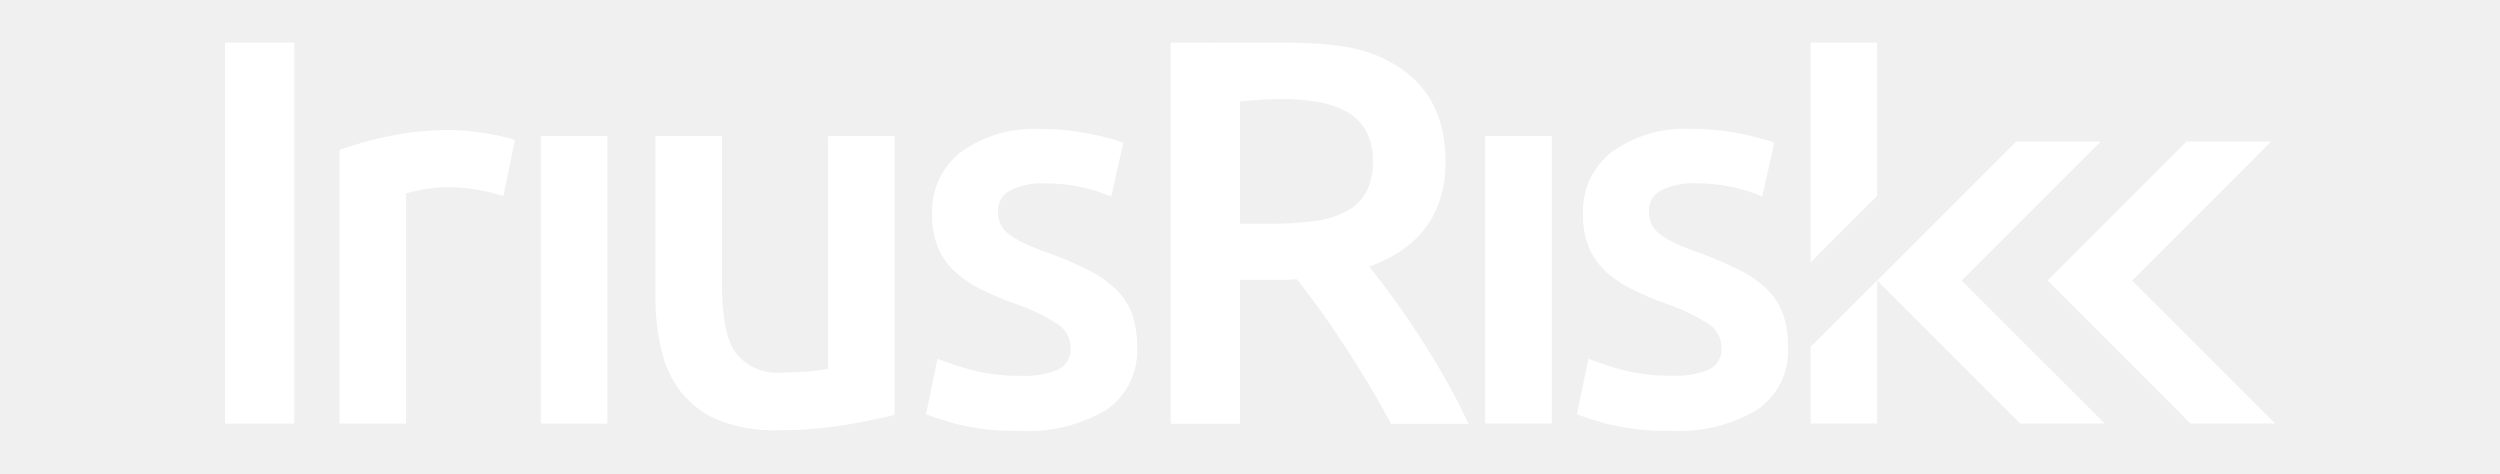
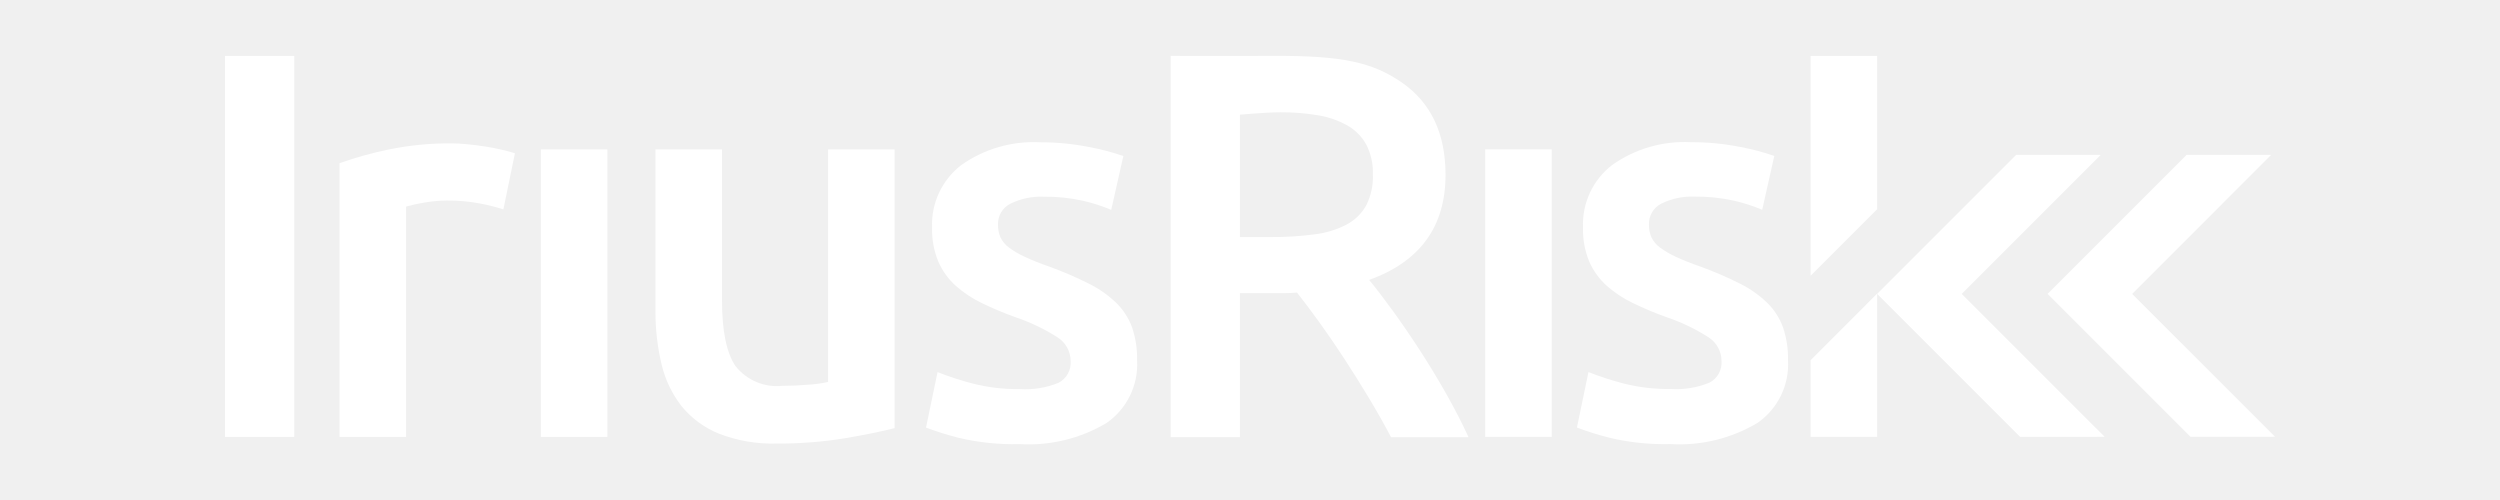
- <svg xmlns="http://www.w3.org/2000/svg" width="156.313" height="29.597" viewBox="0 0 156.313 29.597">
+ <svg xmlns="http://www.w3.org/2000/svg" width="100" height="20" viewBox="0 0 156.313 29.597" preserveAspectRatio="xMidYMid meet">
  <defs>
    <style>.a{fill:#fff;}</style>
  </defs>
  <g transform="translate(78.1565 14.799) scale(0.82) translate(-78.1565 -14.799)">
    <g transform="translate(-44.822 -331)">
      <g transform="translate(44.75 331)">
        <g transform="translate(0.072)">
          <g transform="translate(8.735 6.586)">
            <path class="a" d="M48.955,122.068a15.985,15.985,0,0,0-1.739-.44,12.813,12.813,0,0,0-2.578-.232,10.391,10.391,0,0,0-1.782.167,11.305,11.305,0,0,0-1.321.293V139.42H36.463V118.547a27.72,27.72,0,0,1,3.67-1.027,22.7,22.7,0,0,1,4.882-.484c.335,0,.727.02,1.174.065s.894.1,1.341.167.882.153,1.3.252.755.188,1.005.27Z" transform="translate(-36.463 -116.954)" />
            <path class="a" d="M50.741,139.236H45.669V117.312h5.072Z" transform="translate(-30.319 -116.77)" />
            <path class="a" d="M69.143,138.564q-1.466.378-3.813.777a31.17,31.17,0,0,1-5.157.4,11.36,11.36,0,0,1-4.422-.754,7.091,7.091,0,0,1-2.851-2.1,8.245,8.245,0,0,1-1.529-3.206,17.052,17.052,0,0,1-.46-4.087V117.312h5.072V128.8q0,3.519,1.027,5.03a4.014,4.014,0,0,0,3.583,1.509q.92,0,1.949-.083a10.305,10.305,0,0,0,1.531-.21V117.312h5.07Z" transform="translate(-26.822 -116.77)" />
            <path class="a" d="M70.453,135.806a6.688,6.688,0,0,0,2.933-.48,1.719,1.719,0,0,0,.924-1.659,2.143,2.143,0,0,0-.987-1.8,14.589,14.589,0,0,0-3.246-1.552,25.626,25.626,0,0,1-2.538-1.067,8.719,8.719,0,0,1-1.991-1.321,5.4,5.4,0,0,1-1.321-1.826,6.375,6.375,0,0,1-.482-2.619,5.712,5.712,0,0,1,2.221-4.755A9.548,9.548,0,0,1,72,116.987a18.615,18.615,0,0,1,3.688.355,17.872,17.872,0,0,1,2.641.692l-.924,4.107a12.585,12.585,0,0,0-2.136-.692,13,13,0,0,0-3.018-.313,5.226,5.226,0,0,0-2.516.525,1.715,1.715,0,0,0-.964,1.612,2.319,2.319,0,0,0,.188.962,2.081,2.081,0,0,0,.649.779,6.892,6.892,0,0,0,1.217.712,19.008,19.008,0,0,0,1.844.734,27.946,27.946,0,0,1,3.06,1.321,8.281,8.281,0,0,1,2.076,1.467A5.027,5.027,0,0,1,79,131.113a7.428,7.428,0,0,1,.377,2.514,5.428,5.428,0,0,1-2.324,4.759A11.606,11.606,0,0,1,70.409,140a18.1,18.1,0,0,1-4.654-.484,23.383,23.383,0,0,1-2.473-.775l.88-4.232a22.824,22.824,0,0,0,2.7.879A13.919,13.919,0,0,0,70.453,135.806Z" transform="translate(-18.565 -116.987)" />
          </g>
          <g transform="translate(96.09 6.582)">
            <path class="a" d="M93.928,139.234H88.854V117.31h5.074Z" transform="translate(-88.854 -116.768)" />
            <path class="a" d="M100.217,135.8a6.659,6.659,0,0,0,2.933-.482,1.712,1.712,0,0,0,.924-1.657,2.145,2.145,0,0,0-.985-1.8,14.612,14.612,0,0,0-3.248-1.552,25.581,25.581,0,0,1-2.536-1.067,8.732,8.732,0,0,1-1.992-1.321,5.426,5.426,0,0,1-1.321-1.826,6.376,6.376,0,0,1-.48-2.619,5.712,5.712,0,0,1,2.221-4.755,9.546,9.546,0,0,1,6.036-1.739,18.633,18.633,0,0,1,3.69.355,17.894,17.894,0,0,1,2.639.692l-.922,4.107a12.61,12.61,0,0,0-2.138-.692,12.992,12.992,0,0,0-3.018-.313,5.226,5.226,0,0,0-2.516.525,1.718,1.718,0,0,0-.964,1.612,2.319,2.319,0,0,0,.188.962,2.1,2.1,0,0,0,.65.779,6.812,6.812,0,0,0,1.215.712,19.455,19.455,0,0,0,1.844.734,27.8,27.8,0,0,1,3.06,1.321,8.252,8.252,0,0,1,2.076,1.467,5.006,5.006,0,0,1,1.194,1.866,7.428,7.428,0,0,1,.377,2.514,5.424,5.424,0,0,1-2.324,4.759A11.606,11.606,0,0,1,100.174,140a18.089,18.089,0,0,1-4.652-.484,23.122,23.122,0,0,1-2.473-.775l.879-4.233a22.632,22.632,0,0,0,2.706.88A13.9,13.9,0,0,0,100.217,135.8Z" transform="translate(-86.054 -116.985)" />
          </g>
          <rect class="a" width="5.28" height="29.05" transform="translate(0 0.002)" />
          <path class="a" d="M108.808,124.729V113.038h-5.073V129.8Z" transform="translate(17.167 -113.037)" />
          <path class="a" d="M108.808,123.934v-.026l-5.073,5.074v5.849h5.073Z" transform="translate(17.167 -105.783)" />
          <path class="a" d="M113.227,128.167l10.581-10.581-.023-.023h-6.405l-10.6,10.6,10.9,10.9h5.819l.626-.006Z" transform="translate(19.196 -110.018)" />
          <path class="a" d="M121.023,128.167,131.6,117.585l-.023-.023h-6.405l-10.6,10.6,10.9,10.9h5.819l.626-.006Z" transform="translate(24.399 -110.018)" />
          <path class="a" d="M95.469,138.774q-.965-1.7-2.011-3.311t-2.054-3q-1.008-1.386-1.8-2.346,5.825-2.1,5.826-8.007,0-4.737-3.331-7.045c-2.223-1.534-4.517-2.061-9.829-2.031-2.436.015-7.8,0-7.8,0v29.069h5.281V131.126H83.1c.278,0,.615-.013,1.005-.043q.8,1.008,1.719,2.286t1.866,2.724q.943,1.443,1.866,2.975t1.719,3.04h5.909Q96.432,140.477,95.469,138.774Zm-6.078-14.358a3.677,3.677,0,0,1-1.489,1.471,7.184,7.184,0,0,1-2.451.754,24.257,24.257,0,0,1-3.395.208H79.751v-9.332s1.984-.182,3.1-.182a16.411,16.411,0,0,1,2.851.228,6.814,6.814,0,0,1,2.243.777,3.738,3.738,0,0,1,1.446,1.467,4.67,4.67,0,0,1,.5,2.263A4.861,4.861,0,0,1,89.391,124.417Z" transform="translate(-2.364 -113.037)" />
        </g>
      </g>
    </g>
  </g>
</svg>
